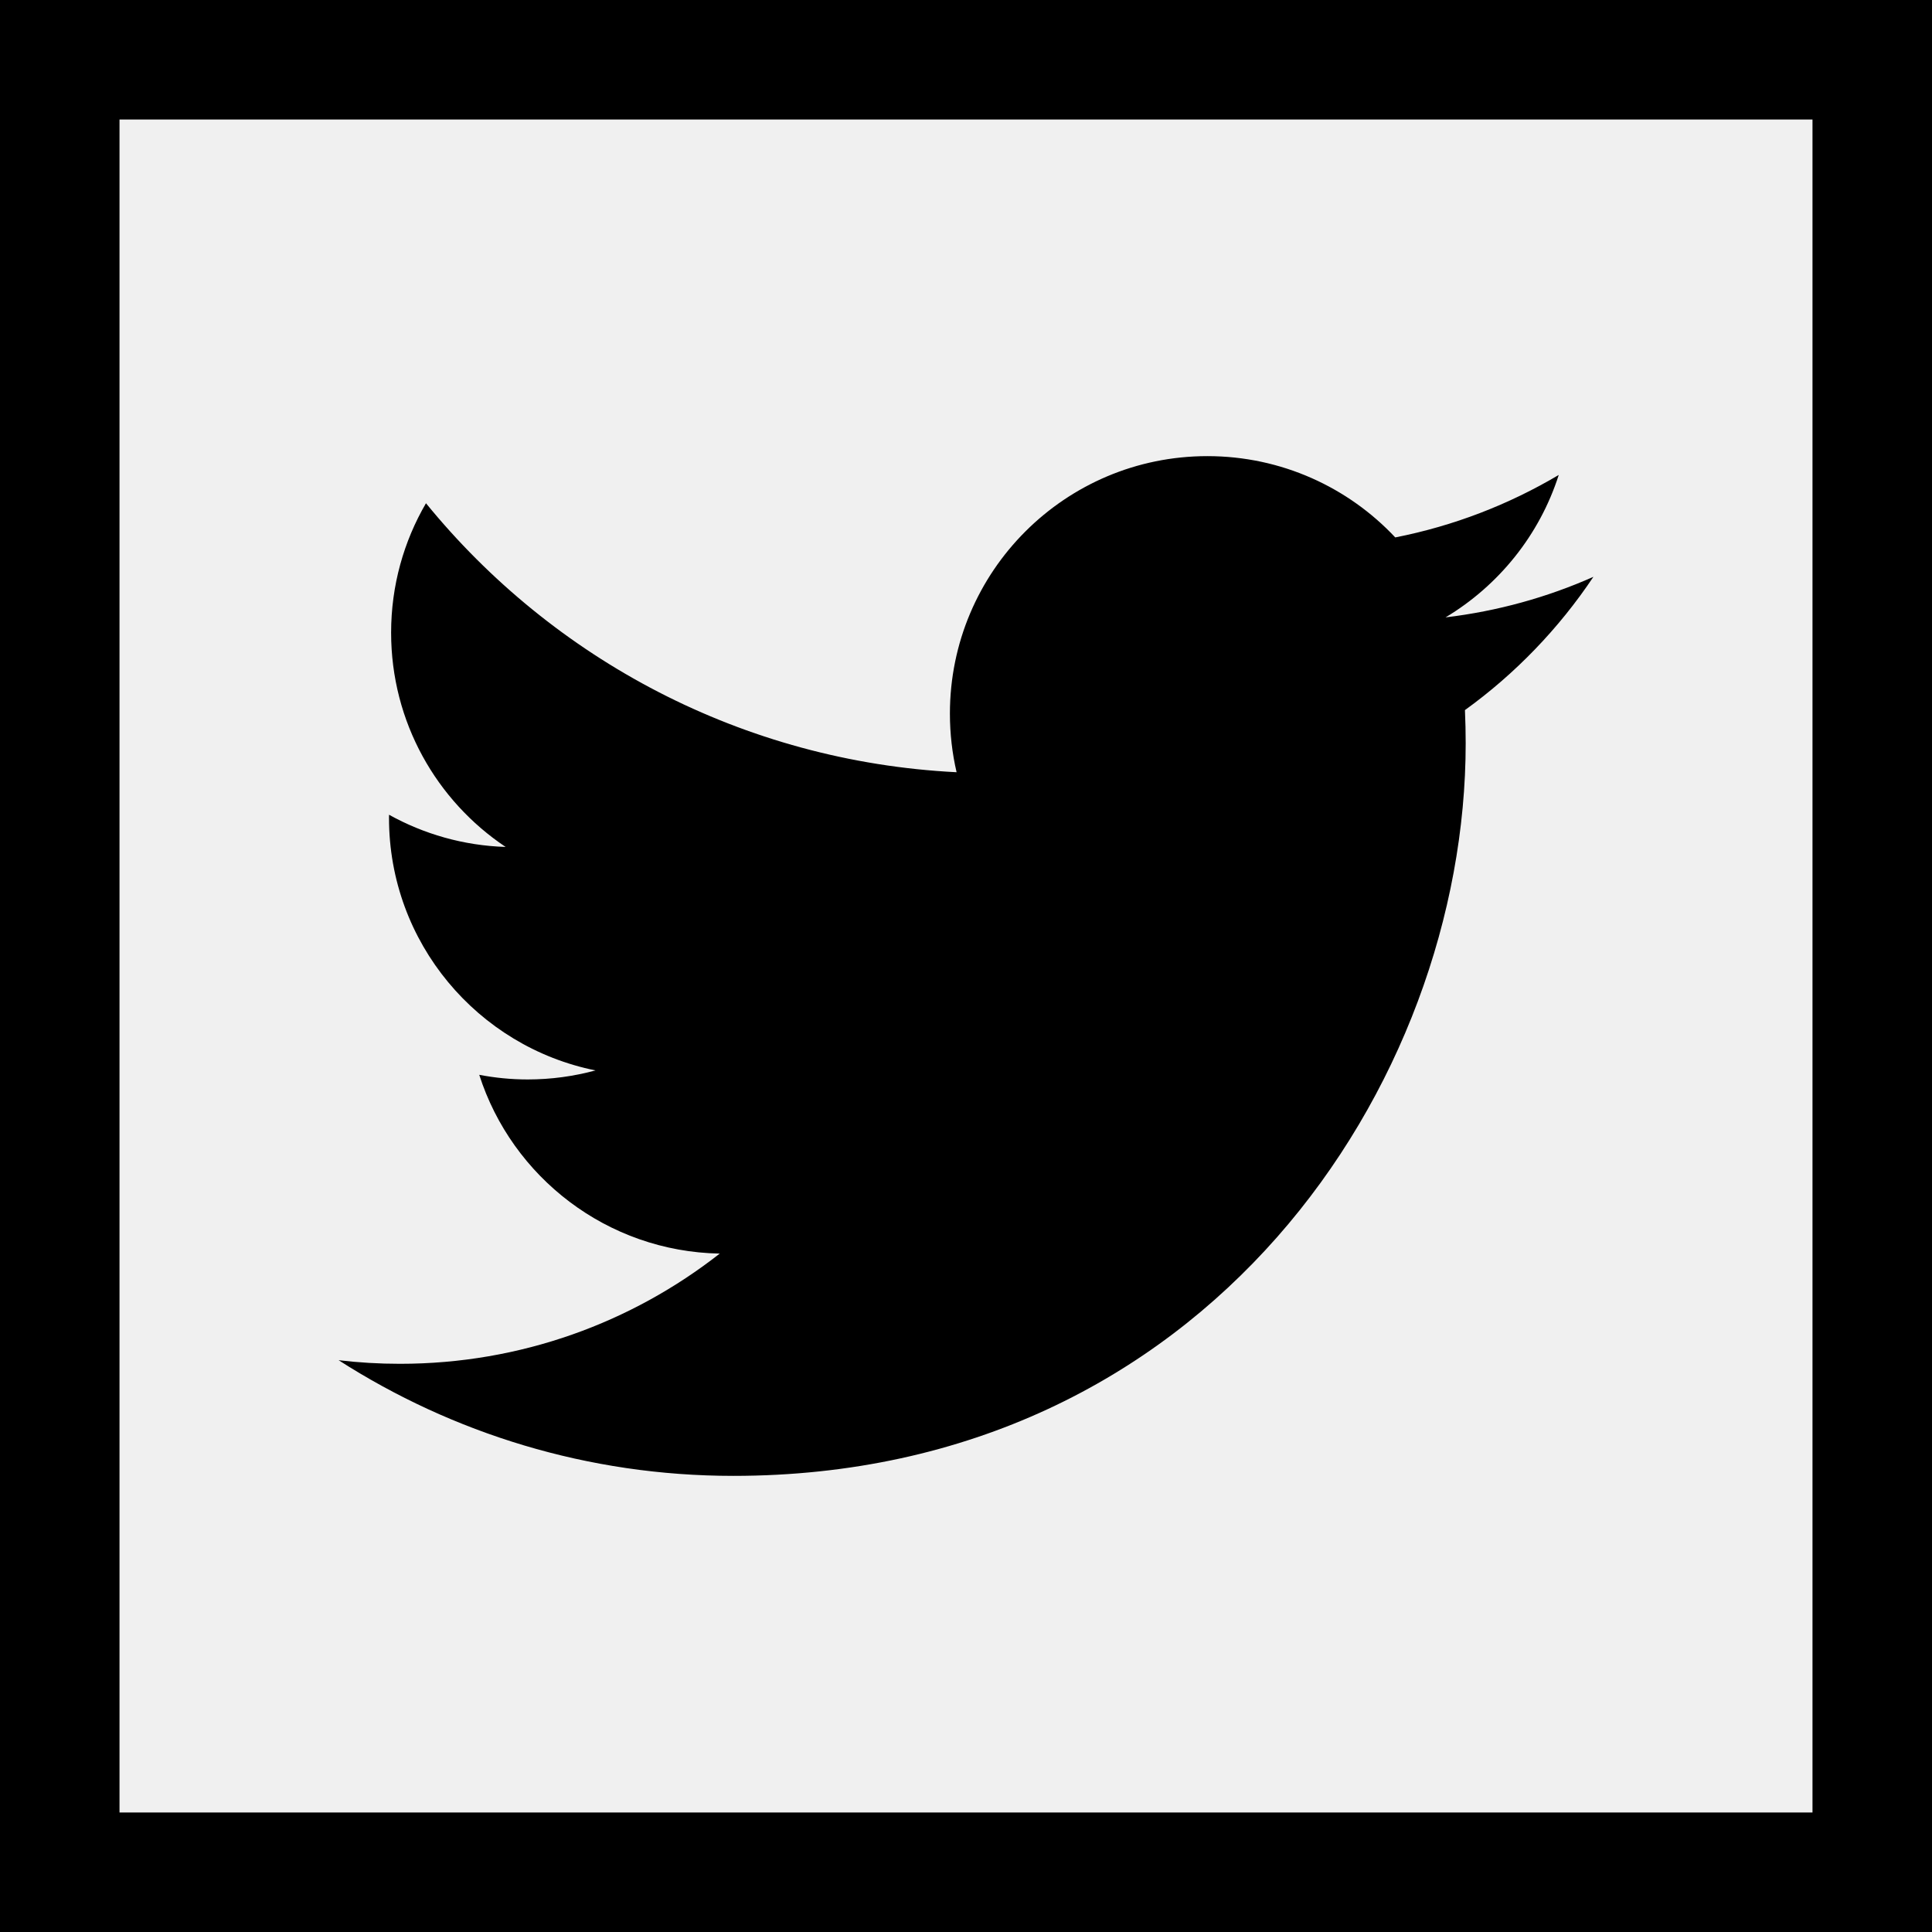
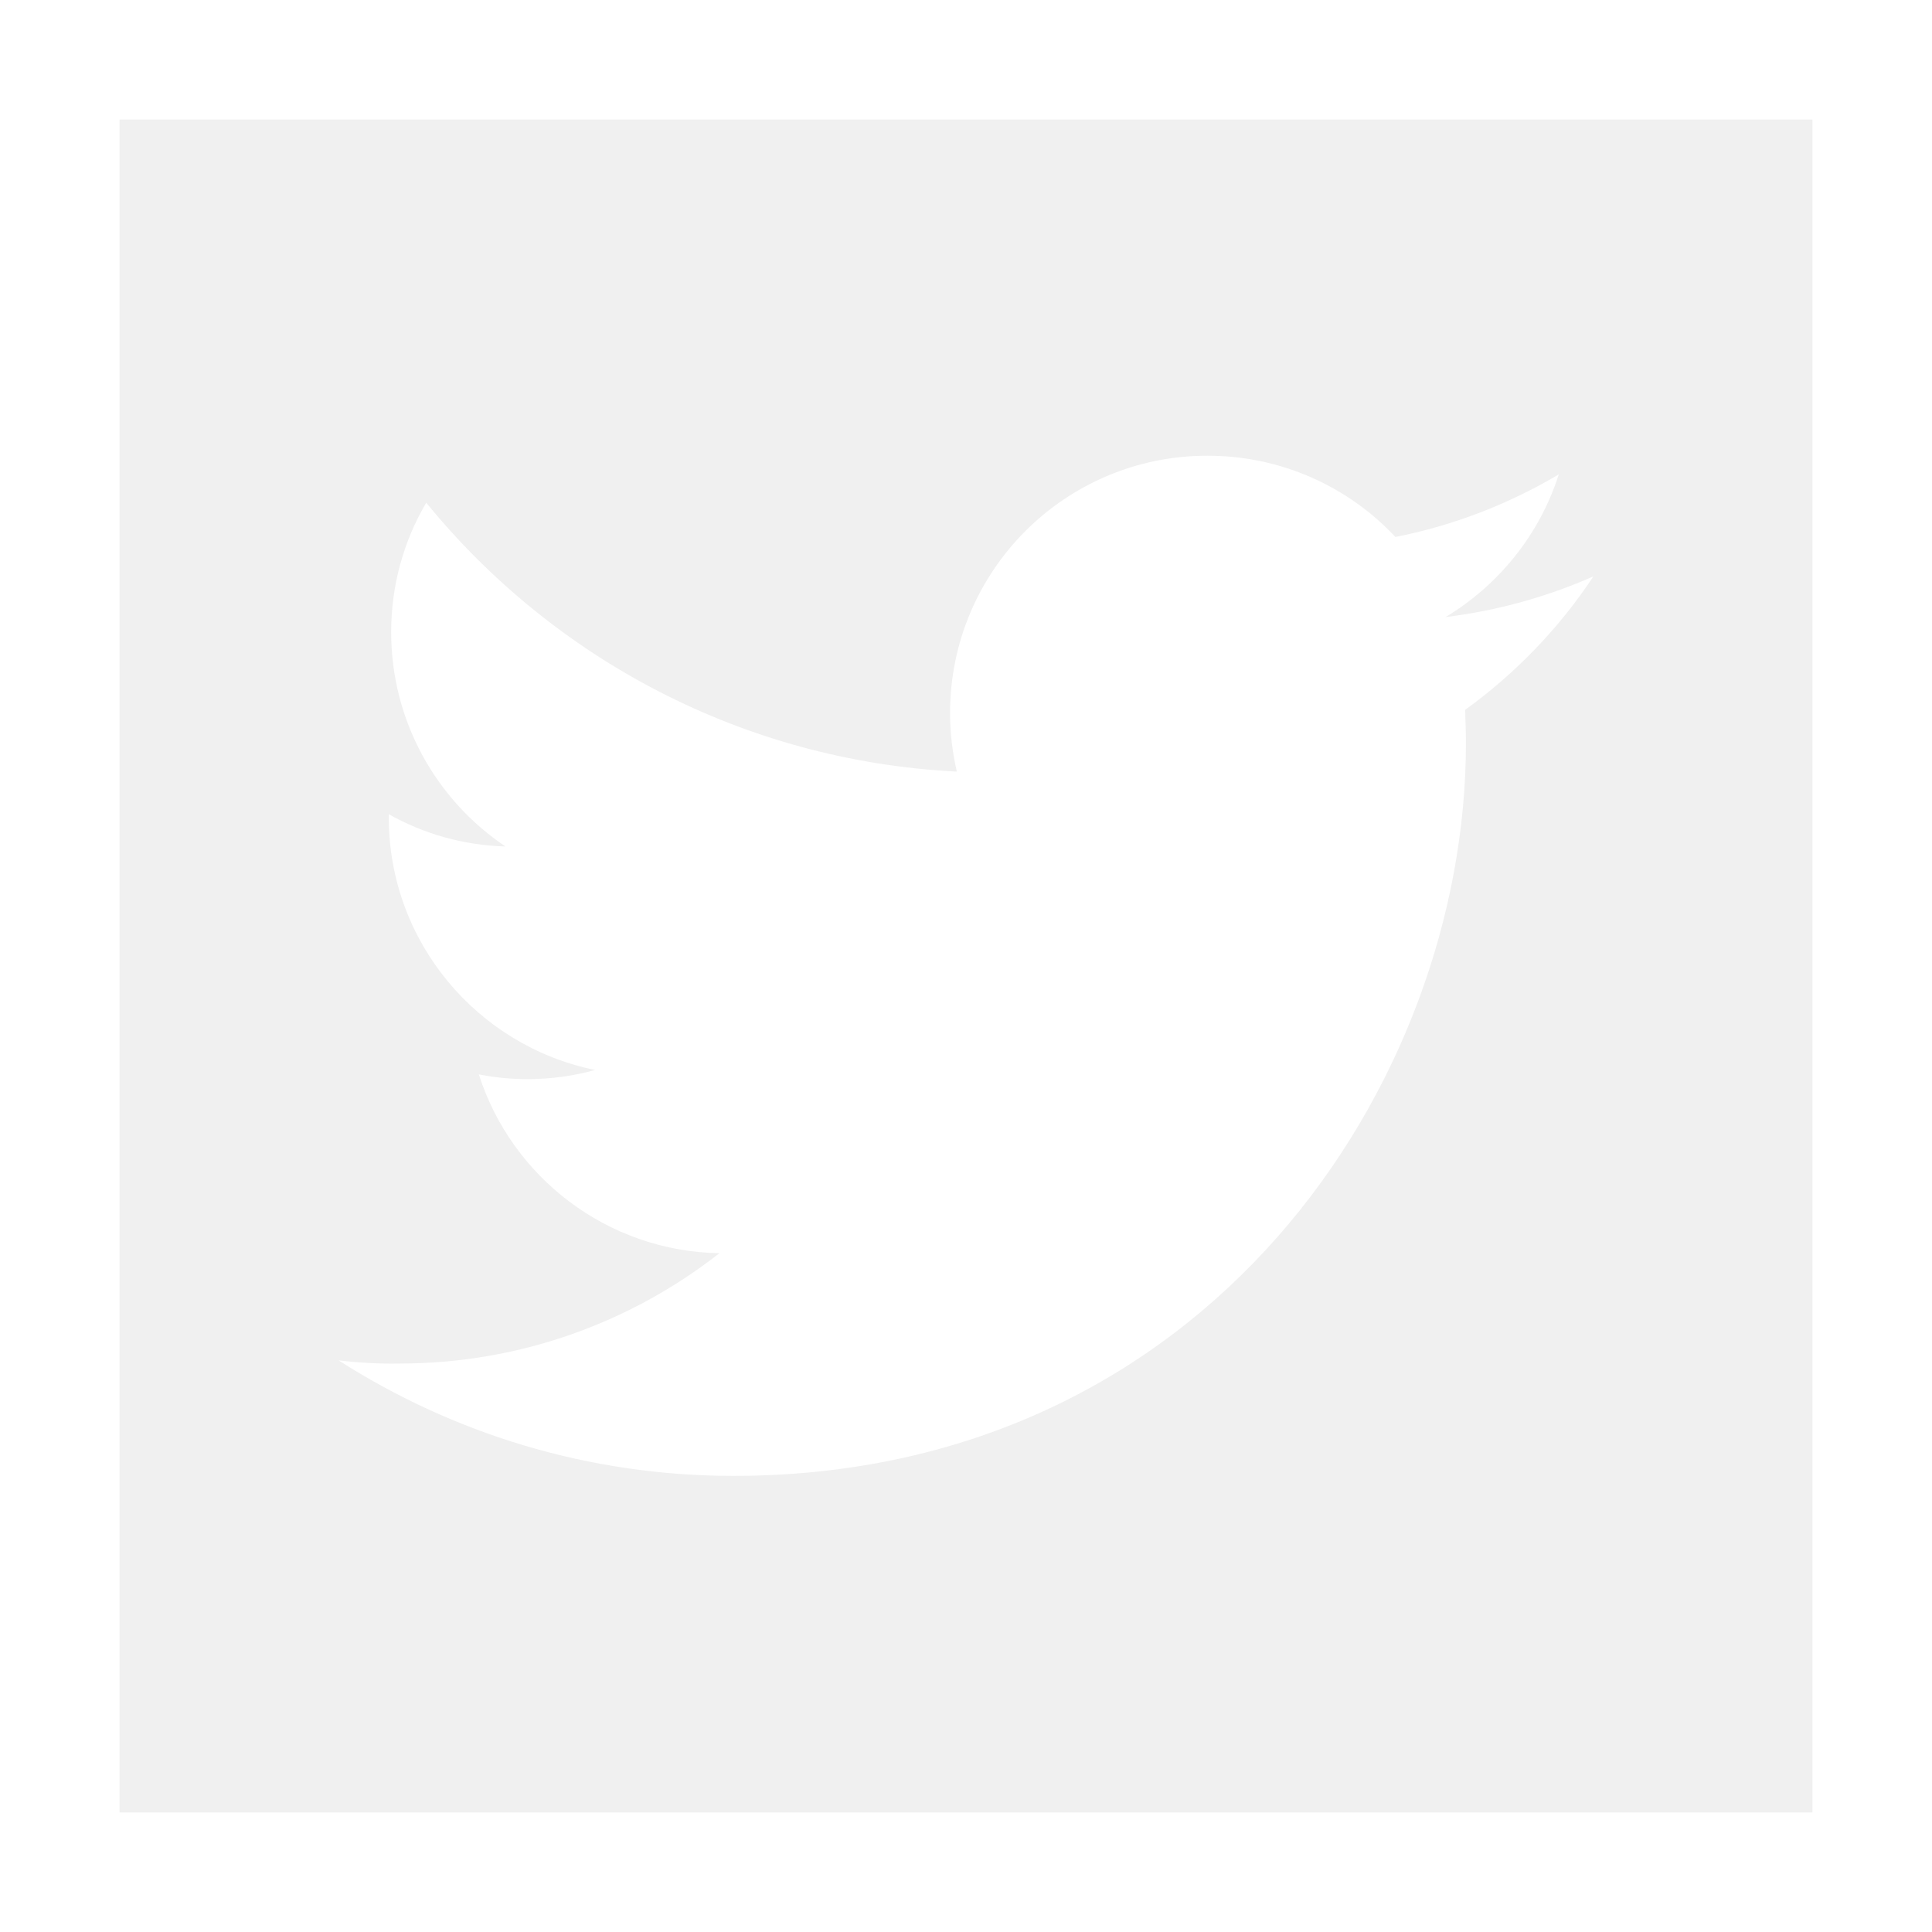
<svg xmlns="http://www.w3.org/2000/svg" version="1.1" id="Layer_1" x="0px" y="0px" viewBox="0 0 485 485" style="enable-background:new 0 0 485 485;" xml:space="preserve">
+   <style type="text/css">
+ 	.st0{fill:#FFFFFF;}
+ </style>
  <g>
-     <path d="M85,341.458c28.599,18.34,62.568,29.037,99.065,29.037c118.871,0,183.873-98.473,183.873-183.876   c0-2.799-0.063-5.587-0.186-8.36c12.629-9.111,23.585-20.493,32.249-33.453c-11.59,5.14-24.045,8.616-37.118,10.178   c13.344-8,23.591-20.662,28.415-35.754c-12.488,7.404-26.319,12.785-41.038,15.681c-11.788-12.56-28.584-20.406-47.173-20.406   c-35.688,0-64.626,28.935-64.626,64.623c0,5.065,0.574,9.997,1.677,14.729c-53.71-2.698-101.33-28.424-133.203-67.526   c-5.564,9.547-8.751,20.647-8.751,32.492c0,22.419,11.406,42.201,28.748,53.79c-10.595-0.336-20.56-3.245-29.271-8.084   c-0.006,0.271-0.006,0.541-0.006,0.814c0,31.311,22.278,57.429,51.841,63.368c-5.423,1.474-11.133,2.268-17.027,2.268   c-4.164,0-8.213-0.406-12.161-1.163c8.225,25.676,32.093,44.361,60.373,44.88c-22.119,17.336-49.984,27.668-80.262,27.668   C95.199,342.365,90.056,342.059,85,341.458z" />
-     <path d="M0,0v485h485V0H0z M455,455H30V30h425V455z" />
+     <path class="st0" d="M85,341.5c28.6,18.3,62.6,29,99.1,29c118.9,0,183.9-98.5,183.9-183.9c0-2.8-0.1-5.6-0.2-8.4   c12.6-9.1,23.6-20.5,32.2-33.5c-11.6,5.1-24,8.6-37.1,10.2c13.3-8,23.6-20.7,28.4-35.8c-12.5,7.4-26.3,12.8-41,15.7   c-11.8-12.6-28.6-20.4-47.2-20.4c-35.7,0-64.6,28.9-64.6,64.6c0,5.1,0.6,10,1.7,14.7c-53.7-2.7-101.3-28.4-133.2-67.5   c-5.6,9.5-8.8,20.6-8.8,32.5c0,22.4,11.4,42.2,28.7,53.8c-10.6-0.3-20.6-3.2-29.3-8.1c0,0.3,0,0.5,0,0.8   c0,31.3,22.3,57.4,51.8,63.4c-5.4,1.5-11.1,2.3-17,2.3c-4.2,0-8.2-0.4-12.2-1.2c8.2,25.7,32.1,44.4,60.4,44.9   c-22.1,17.3-50,27.7-80.3,27.7C95.2,342.4,90.1,342.1,85,341.5z" />
+     <path class="st0" d="M0,0v485h485V0H0z M455,455H30V30h425V455z" />
  </g>
-   <g>
- </g>
-   <g>
- </g>
-   <g>
- </g>
-   <g>
- </g>
-   <g>
- </g>
-   <g>
- </g>
-   <g>
- </g>
-   <g>
- </g>
-   <g>
- </g>
-   <g>
- </g>
-   <g>
- </g>
-   <g>
- </g>
-   <g>
- </g>
-   <g>
- </g>
-   <g>
- </g>
</svg>
